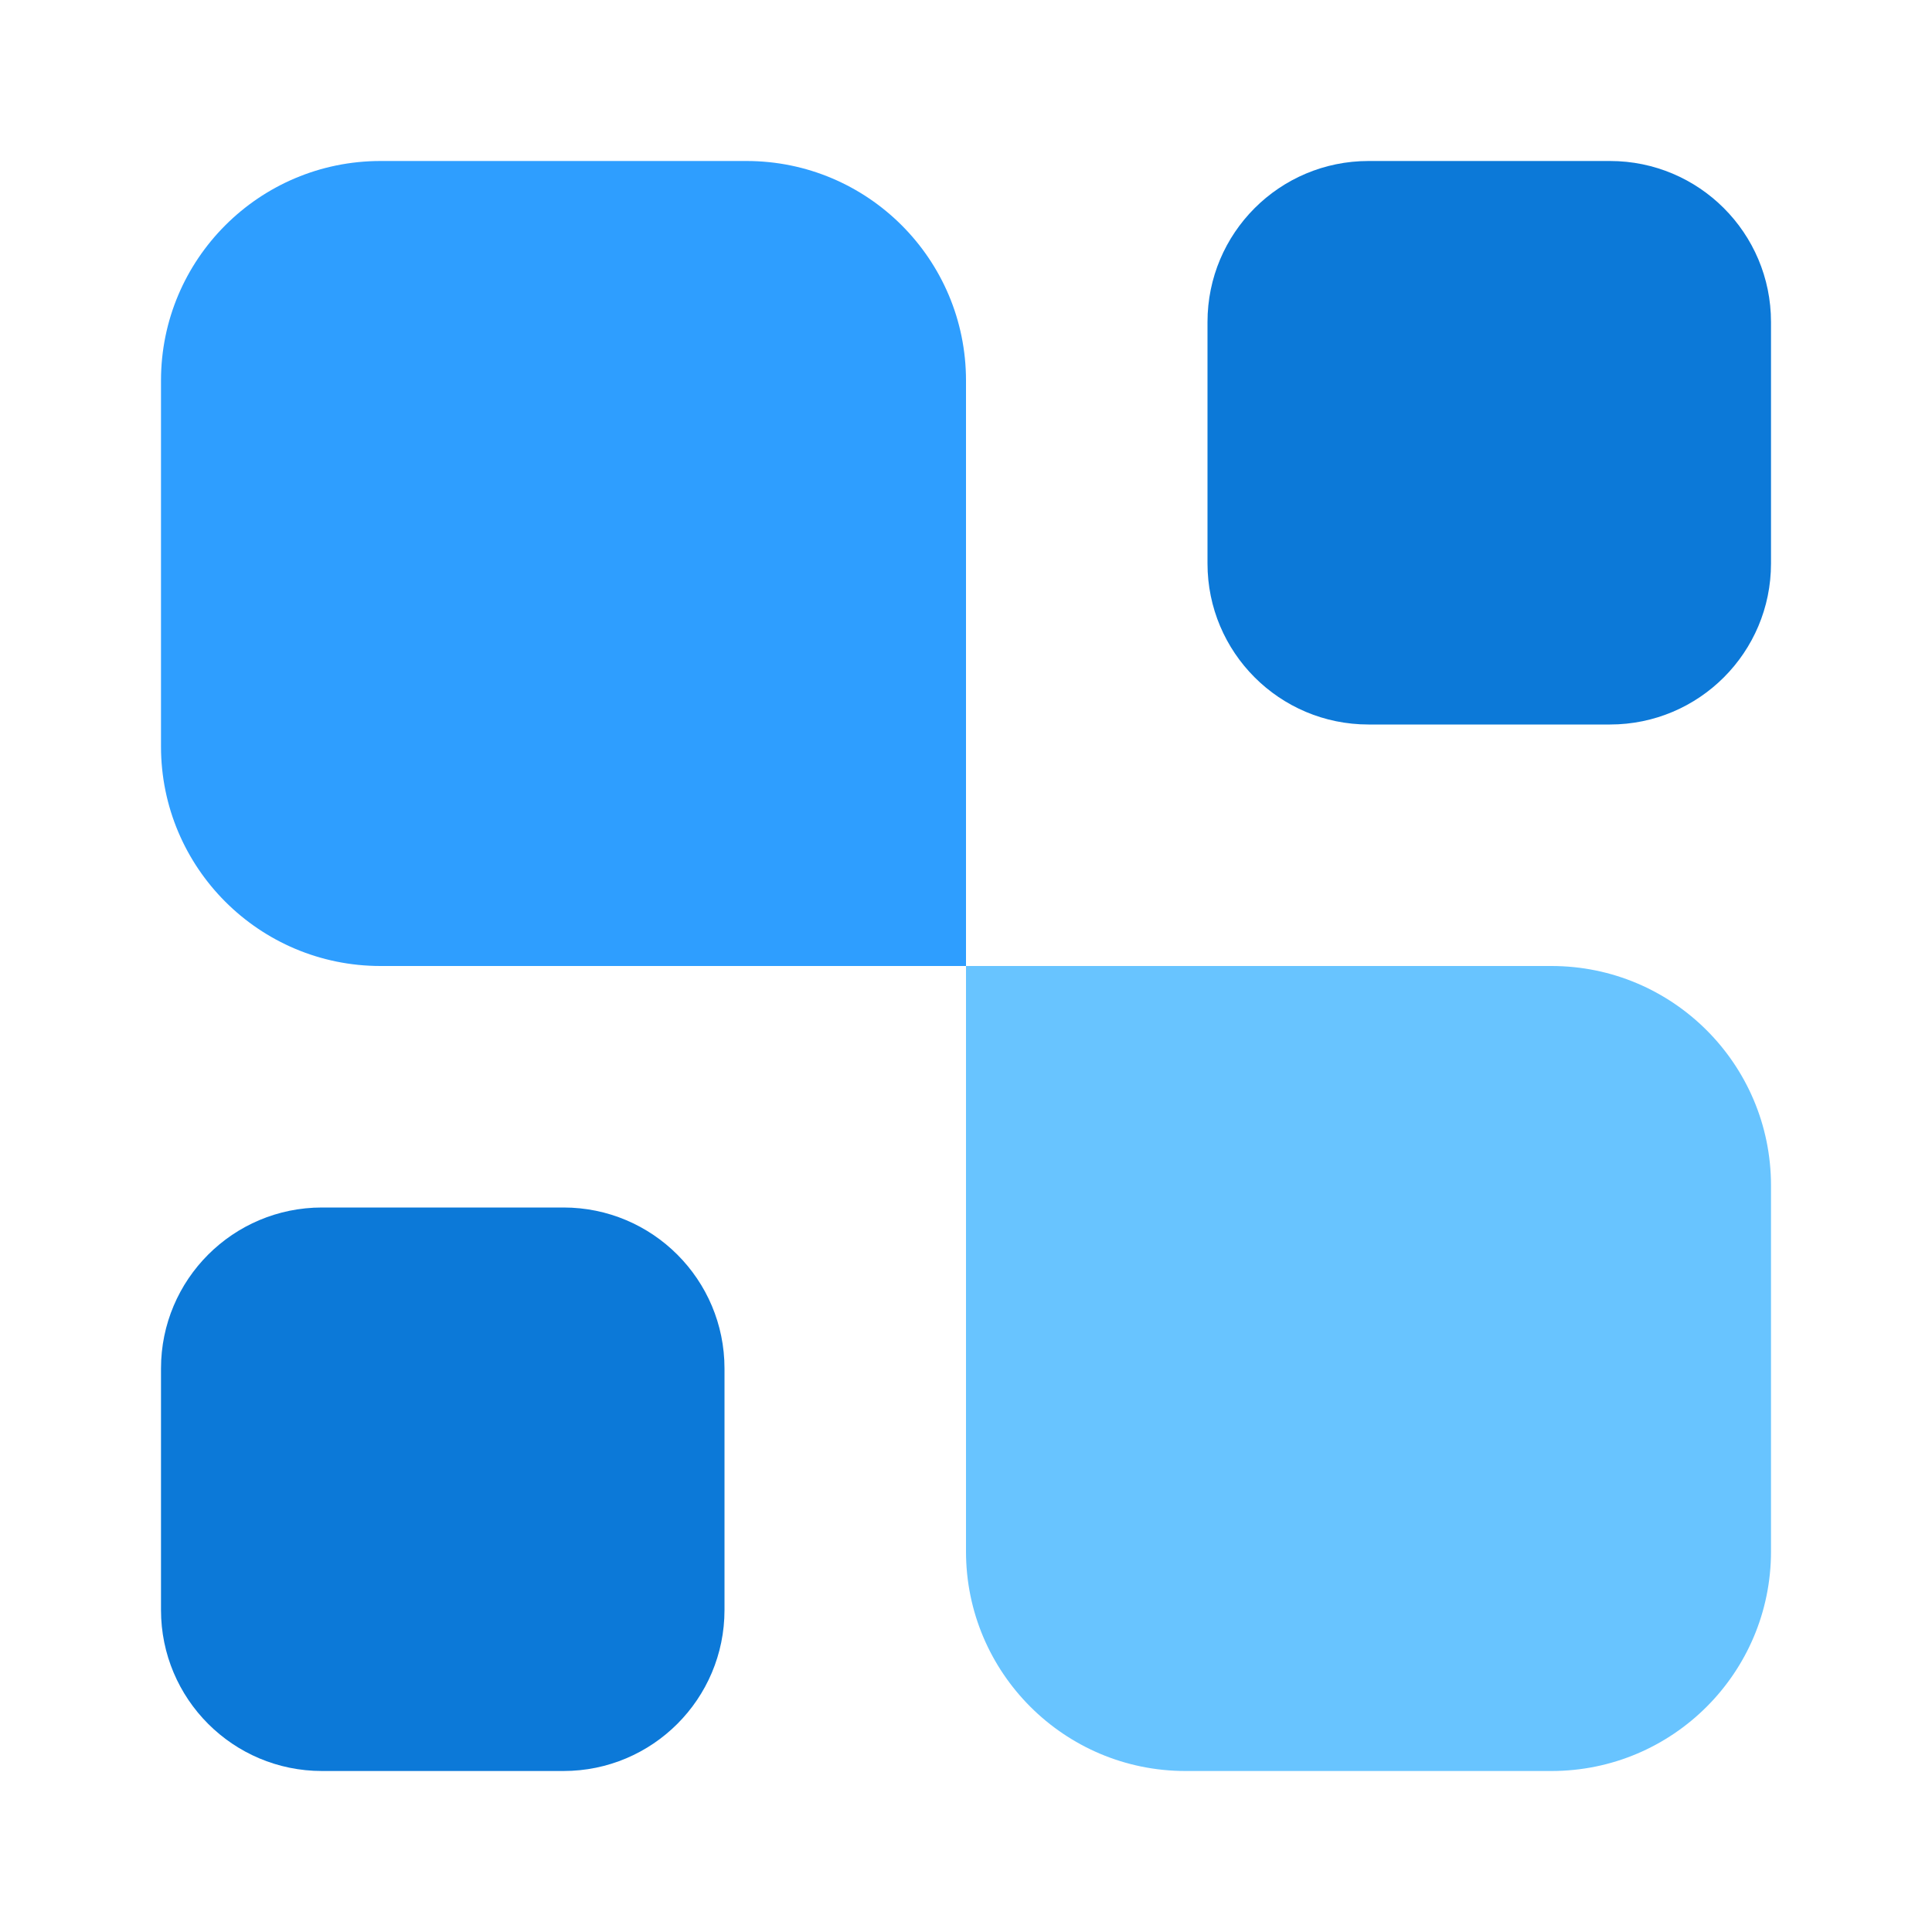
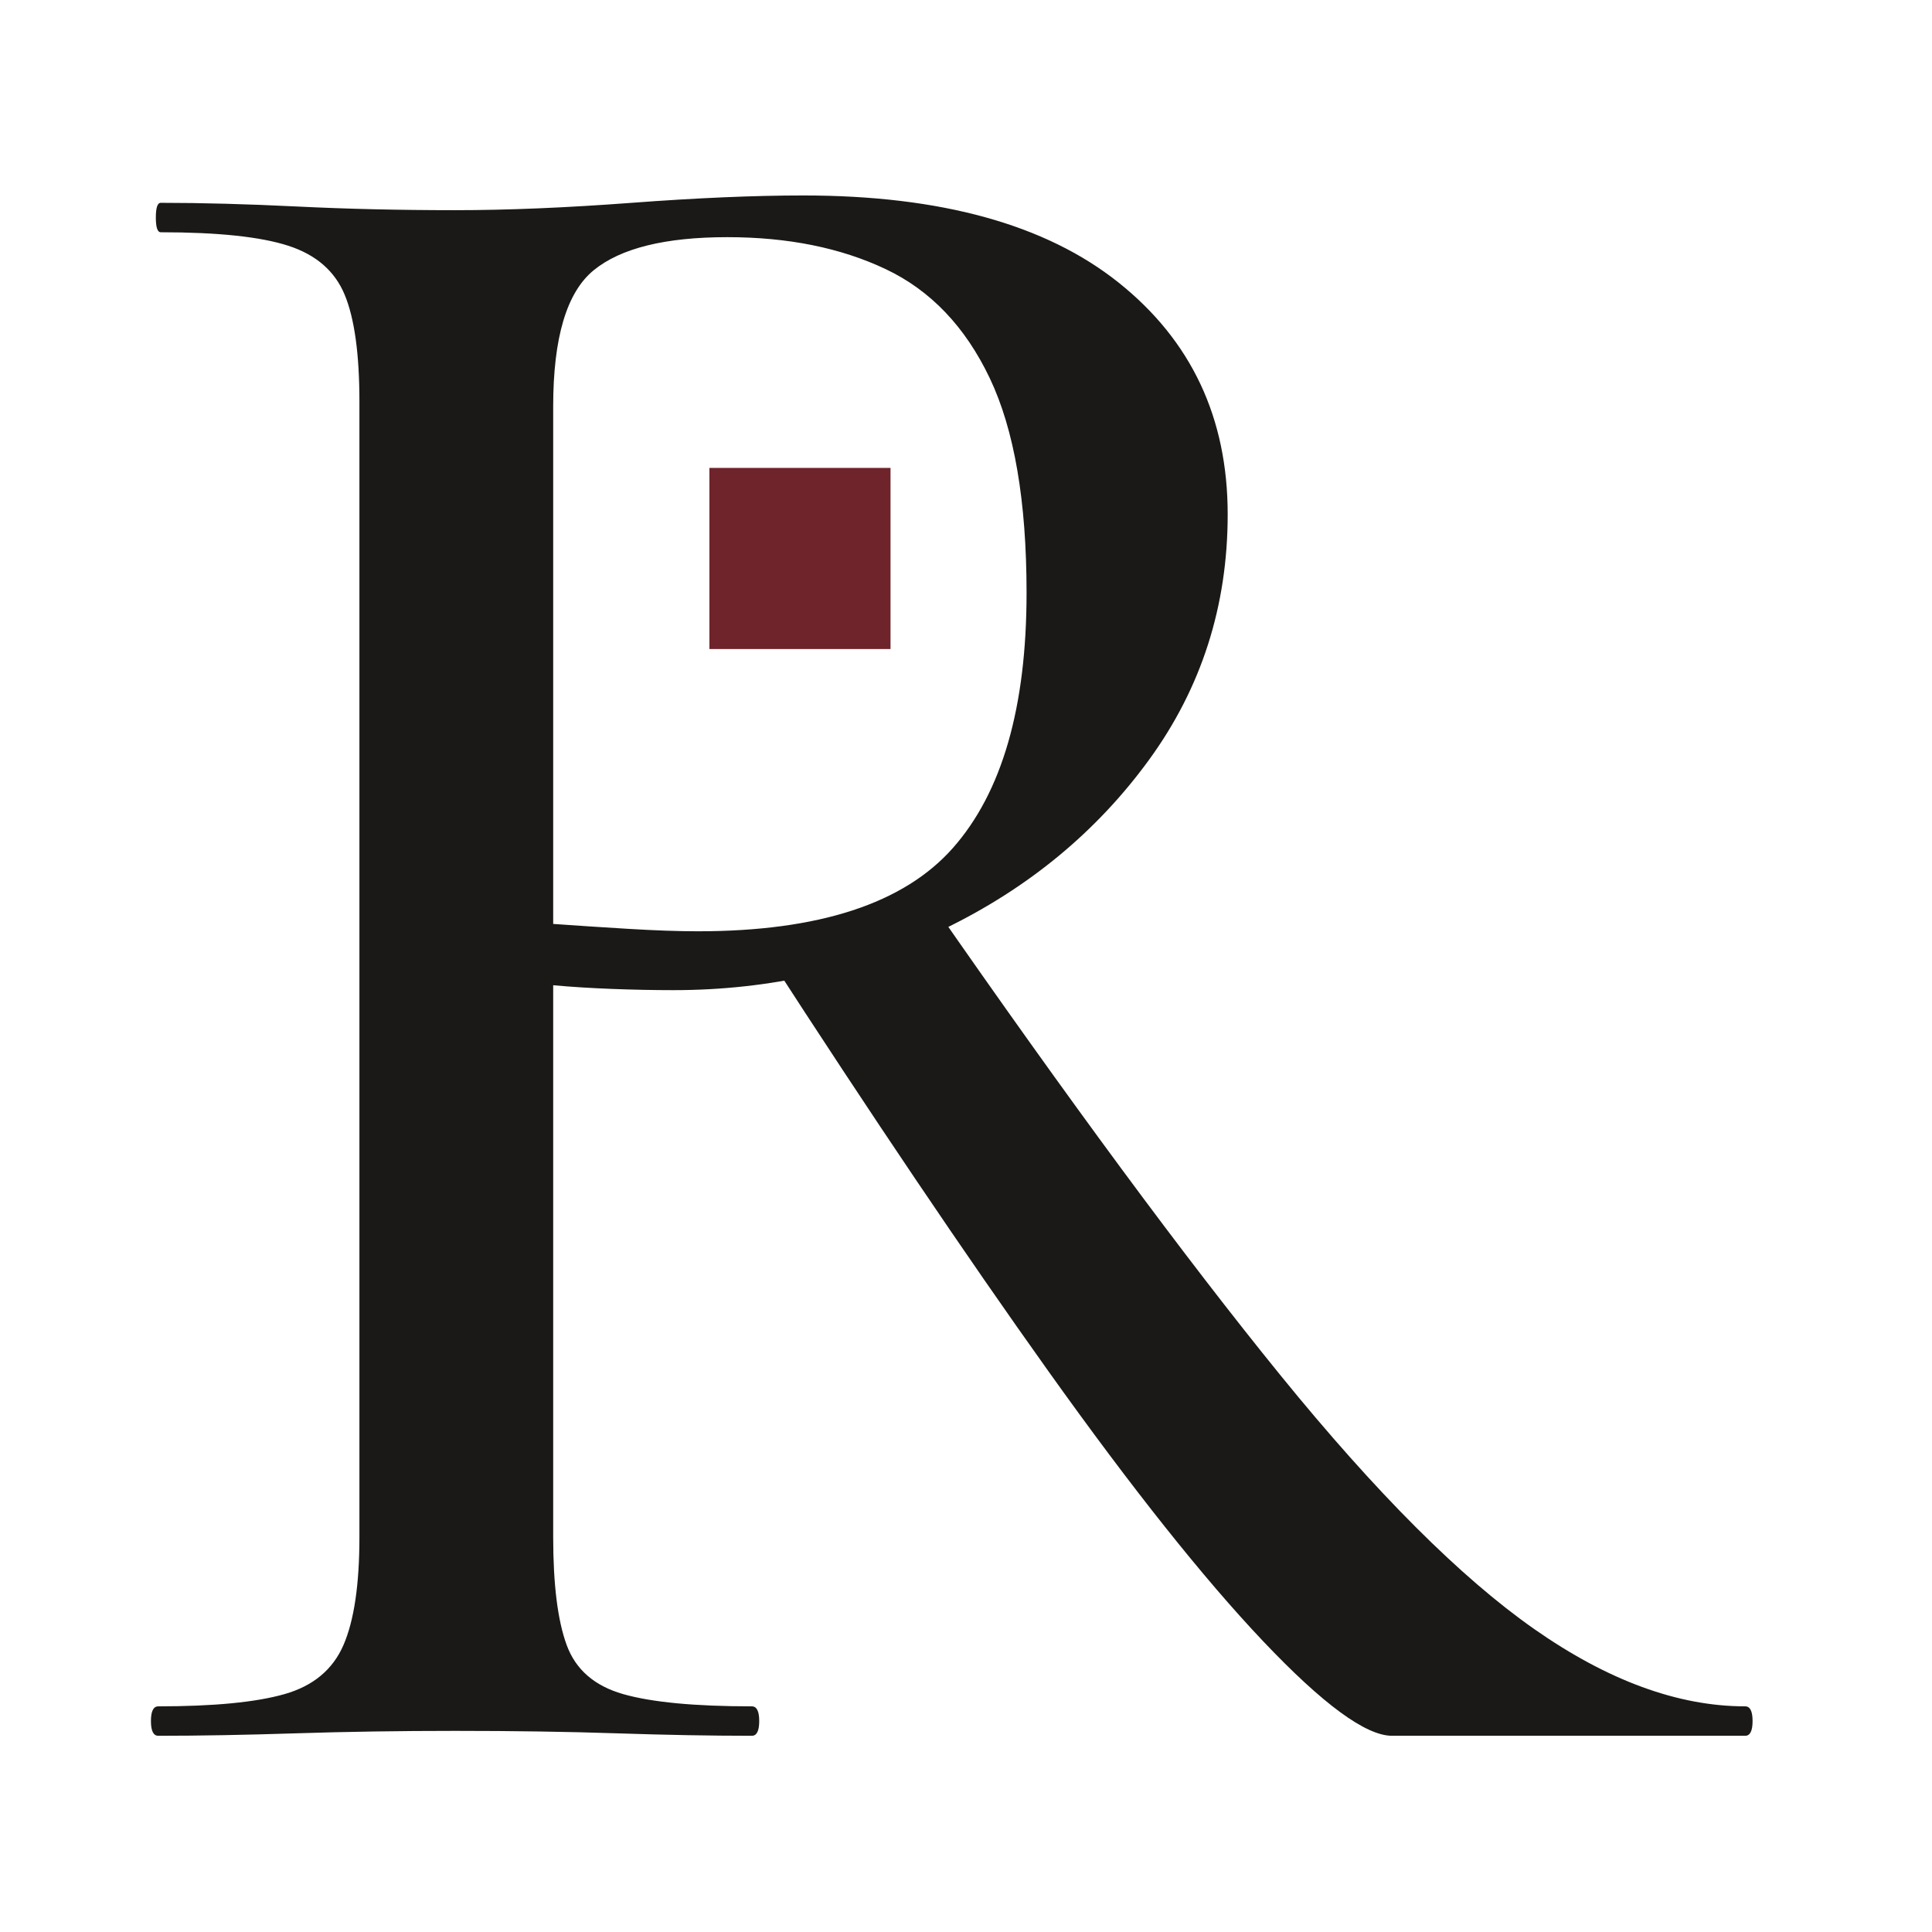
- <svg xmlns="http://www.w3.org/2000/svg" width="24" height="24" viewBox="0 0 24 24" fill="none">
-   <path d="M22 19.273C22 20.779 20.779 22 19.273 22H14.727C13.221 22 12 20.779 12 19.273V12H19.273C20.779 12 22 13.221 22 14.727V19.273Z" fill="#68C4FF" />
-   <path d="M20 2C21.105 2 22 2.895 22 4V7C22 8.105 21.105 9 20 9H17C15.895 9 15 8.105 15 7V4C15 2.895 15.895 2 17 2H20Z" fill="#0C79D8" />
-   <path d="M7 15C8.105 15 9 15.895 9 17V20C9 21.105 8.105 22 7 22H4C2.895 22 2 21.105 2 20V17C2 15.895 2.895 15 4 15H7Z" fill="#0C79D8" />
-   <path d="M12 12H4.727C3.221 12 2 10.779 2 9.273V4.727C2 3.221 3.221 2 4.727 2H9.273C10.779 2 12 3.221 12 4.727V12Z" fill="#2E9EFF" />
+ <svg xmlns="http://www.w3.org/2000/svg" viewBox="0 0 256 256" role="img" aria-label="Room Design — Editorial R Cut">
+   <g transform="translate(7 230) scale(.325 -.325)">
+     <path fill="#1A1917" d="M546 0Q530 0 493.5 38.5Q457 77 406 148.5Q355 220 291 319L358 340Q442 219 500.5 147Q559 75 604 43.5Q649 12 690 12Q693 12 693 6Q693 0 690 0Q634 0 598.5 0Q563 0 546 0ZM306 628Q390 628 434.5 592.5Q479 557 479 498Q479 442 447 398Q415 354 363.5 329Q312 304 253 304Q241 304 228 304.5Q215 305 204 306L204 81Q204 52 209.5 37Q215 22 232.5 17Q250 12 285 12Q288 12 288 6Q288 0 285 0Q260 0 230 1Q200 2 164 2Q130 2 99 1Q68 0 43 0Q40 0 40 6Q40 12 43 12Q77 12 94.5 17Q112 22 118.5 37Q125 52 125 81L125 544Q125 573 119 587.5Q113 602 96 607.5Q79 613 44 613Q42 613 42 619Q42 625 44 625Q69 625 99.5 623.5Q130 622 164 622Q196 622 236 625Q276 628 306 628ZM397 466Q397 522 382 553.5Q367 585 339.5 598Q312 611 275 611Q237 611 220.5 597.5Q204 584 204 542L204 331Q218 330 234.5 329Q251 328 263 328Q337 328 367 362Q397 396 397 466Z" />
+   </g>
+   <path fill="#6E242A" d="M94 62h24v24H94z" />
</svg>
